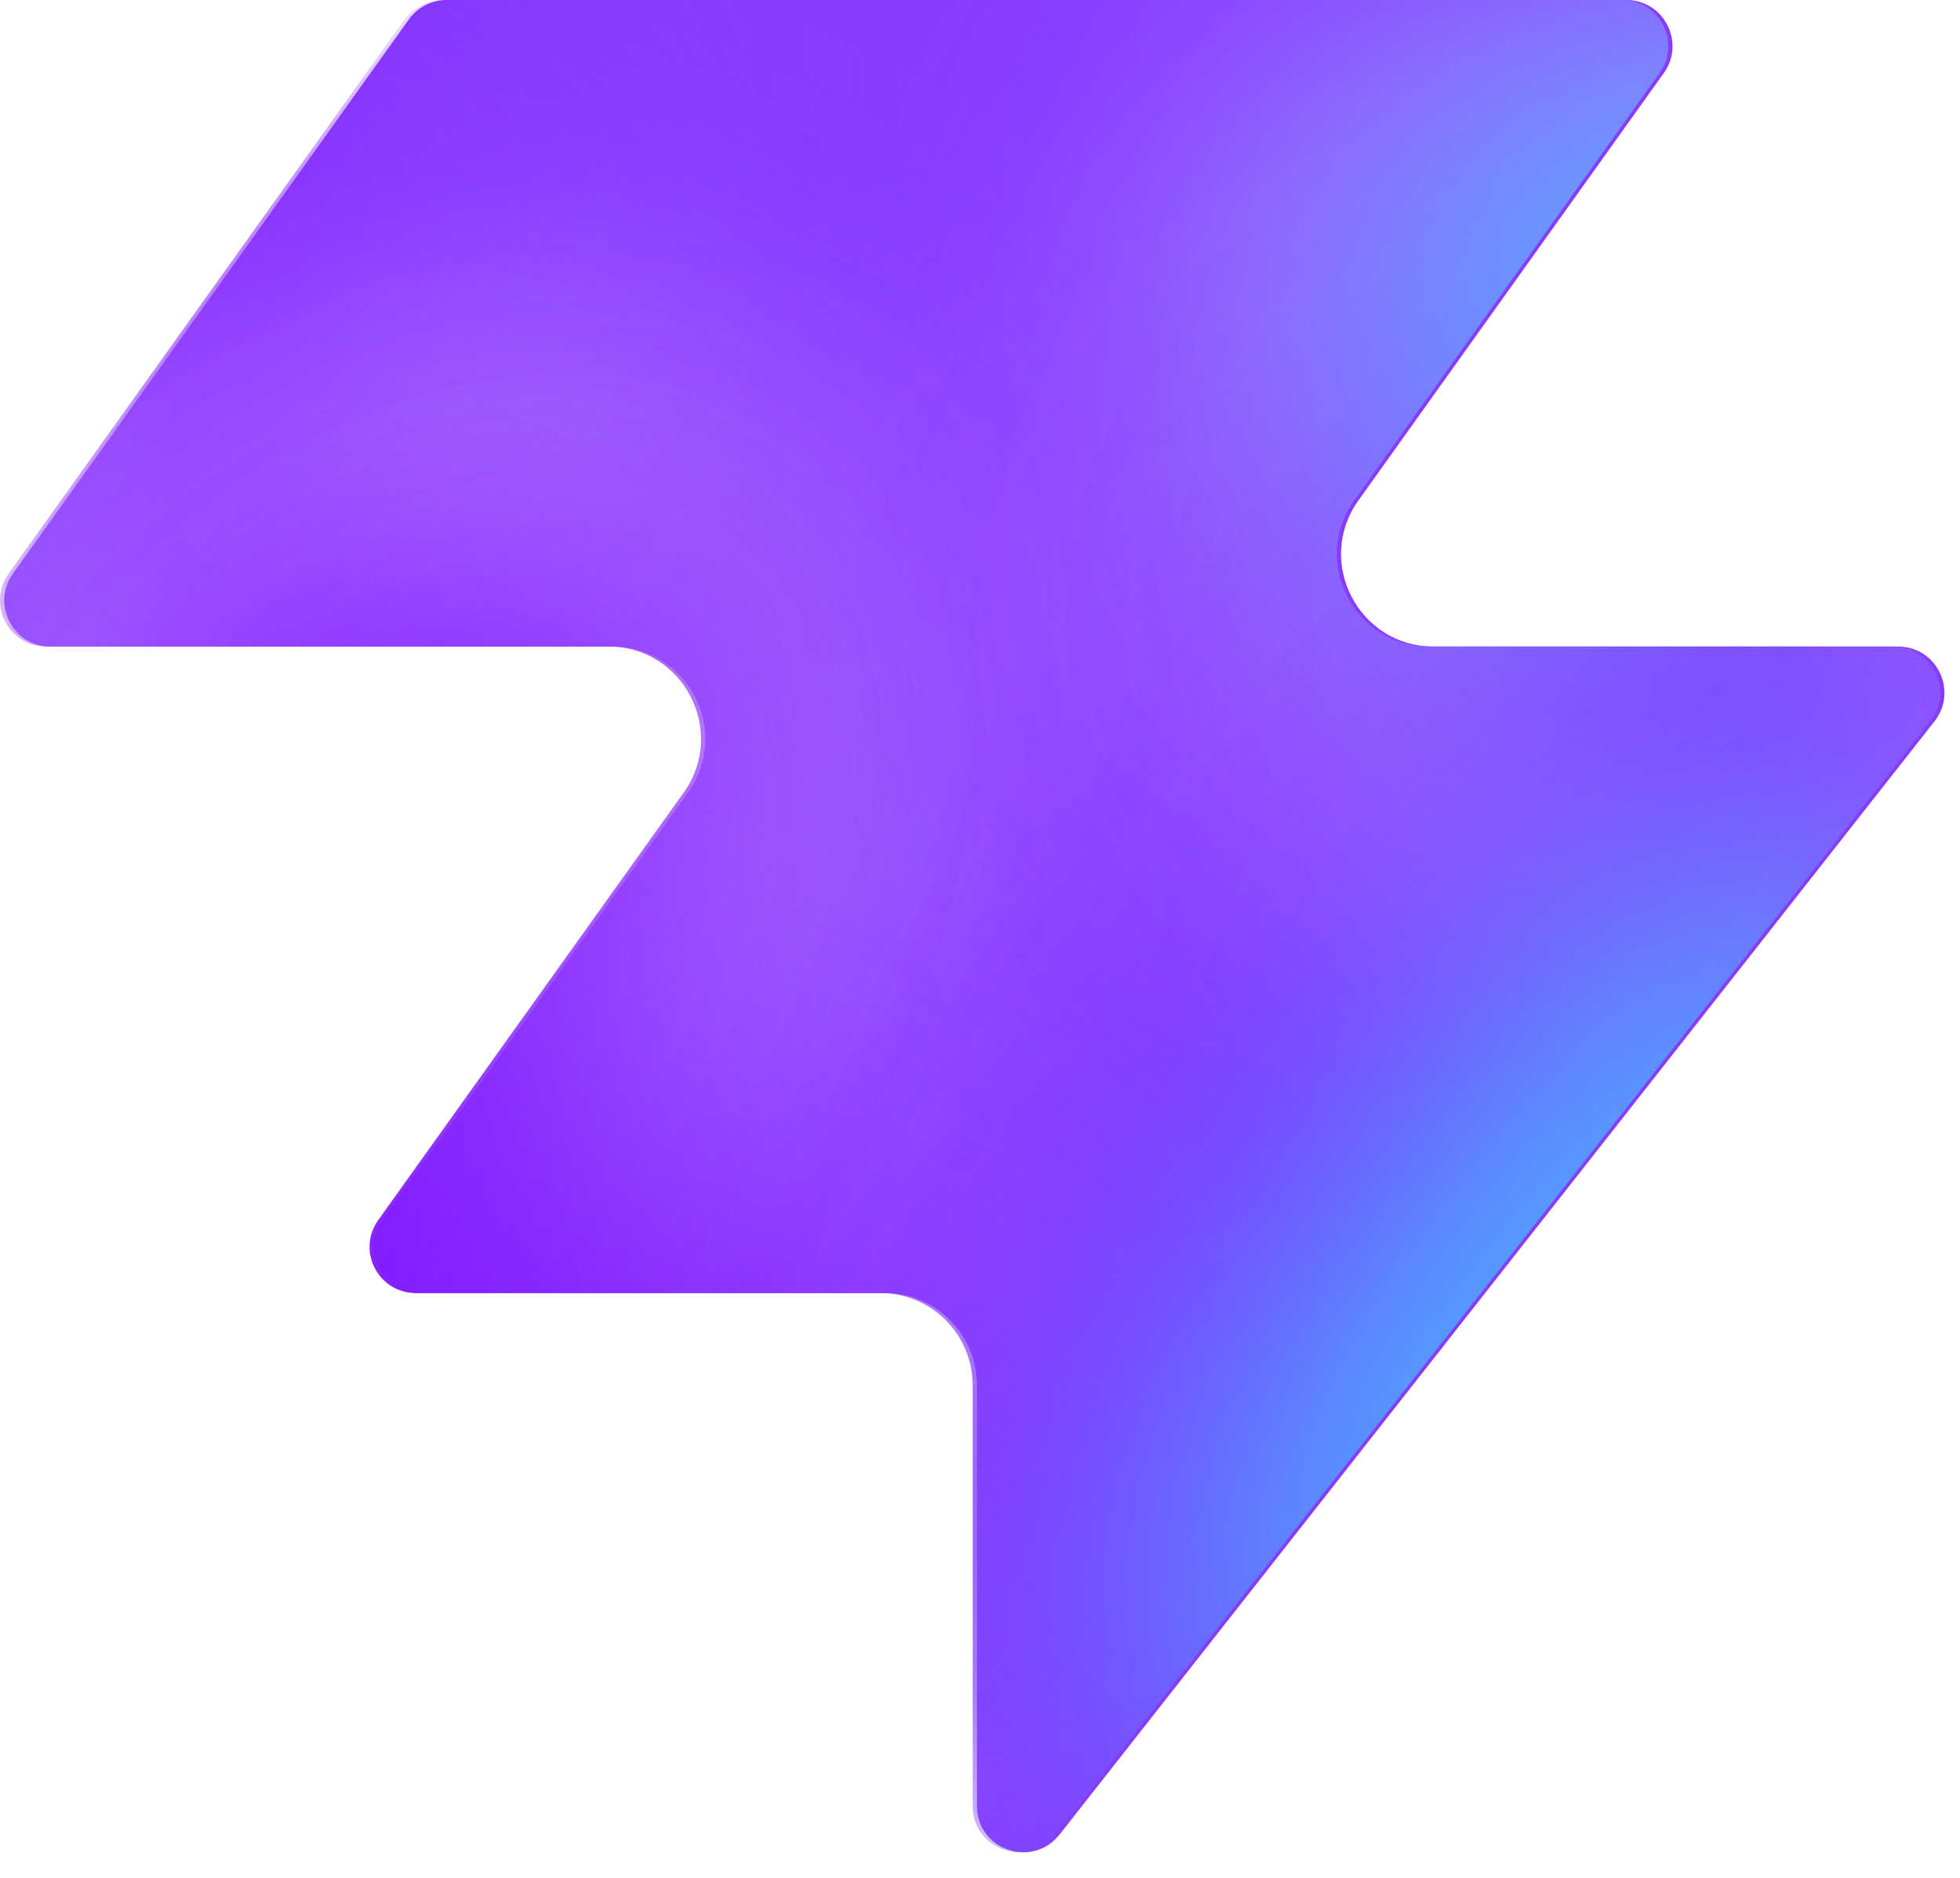
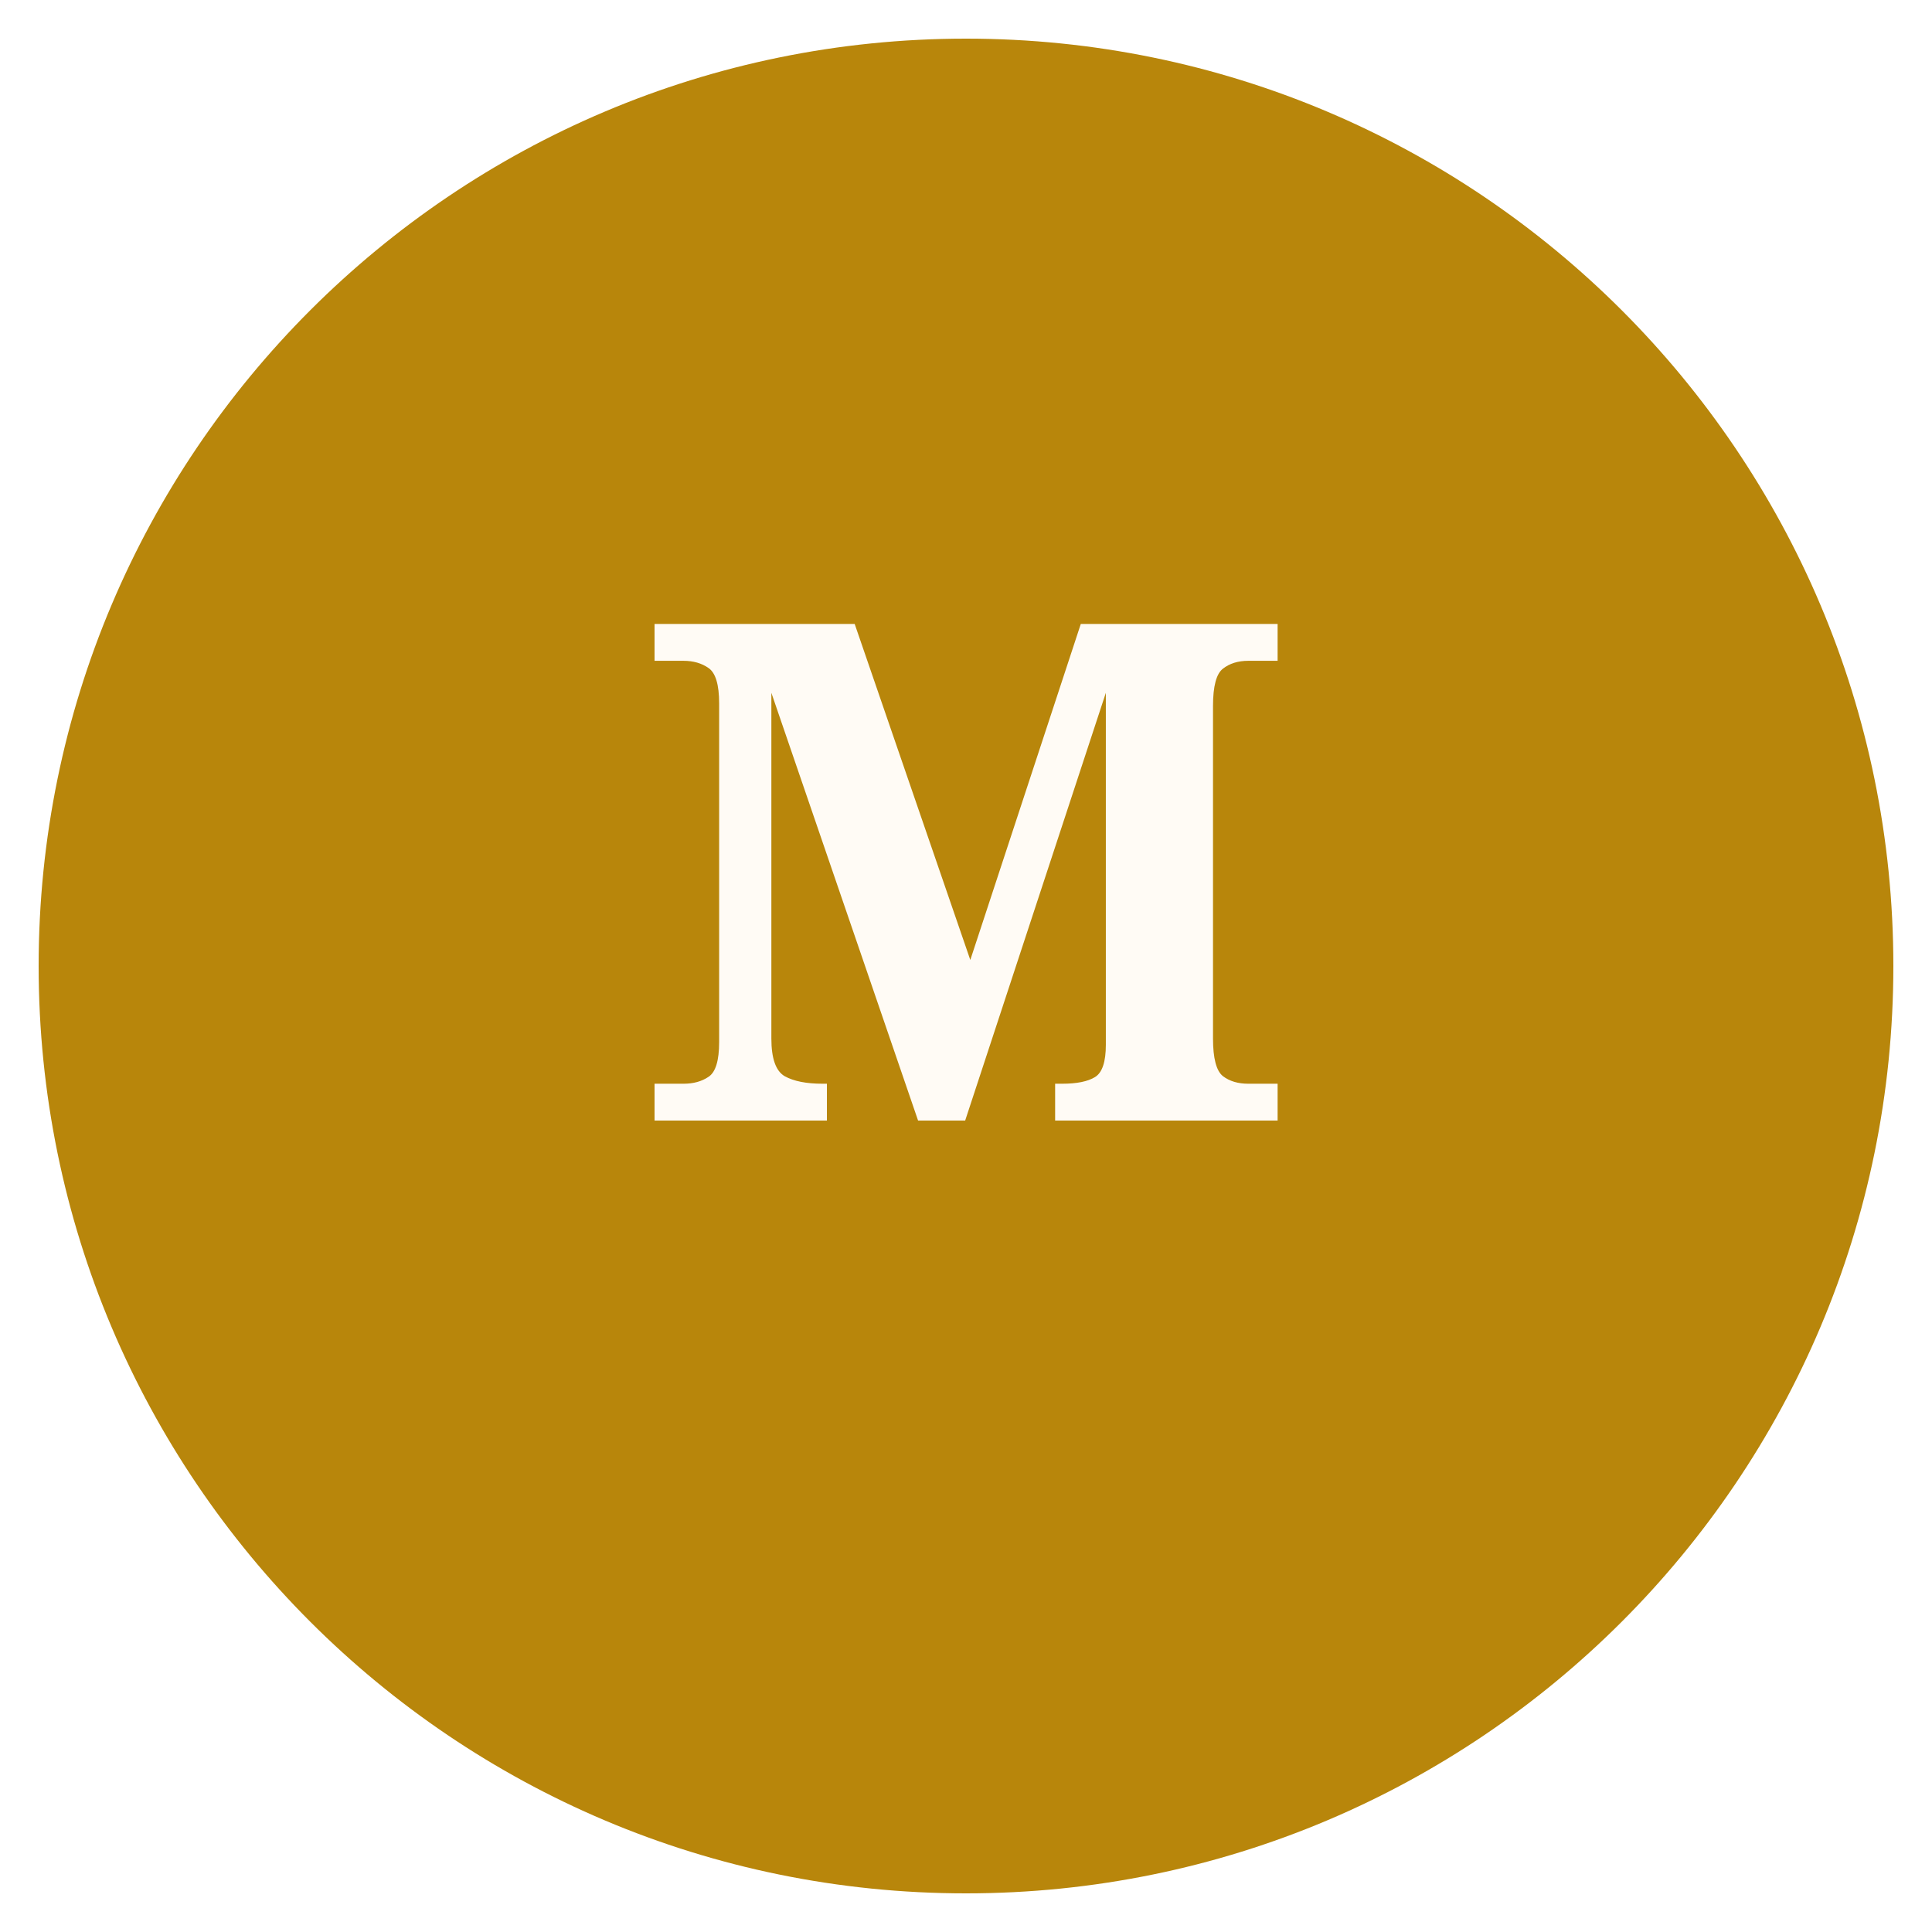
- <svg xmlns="http://www.w3.org/2000/svg" width="48" height="46" fill="none" viewBox="0 0 48 46">
-   <path fill="#863bff" d="M25.946 44.938c-.664.845-2.021.375-2.021-.698V33.937a2.26 2.26 0 0 0-2.262-2.262H10.287c-.92 0-1.456-1.04-.92-1.788l7.48-10.471c1.07-1.497 0-3.578-1.842-3.578H1.237c-.92 0-1.456-1.04-.92-1.788L10.013.474c.214-.297.556-.474.92-.474h28.894c.92 0 1.456 1.04.92 1.788l-7.48 10.471c-1.07 1.498 0 3.579 1.842 3.579h11.377c.943 0 1.473 1.088.89 1.83L25.947 44.94z" style="fill:#863bff;fill:color(display-p3 .525 .23 1);fill-opacity:1" />
-   <mask id="a" width="48" height="46" x="0" y="0" maskUnits="userSpaceOnUse" style="mask-type:alpha">
-     <path fill="#000" d="M25.842 44.938c-.664.844-2.021.375-2.021-.698V33.937a2.26 2.26 0 0 0-2.262-2.262H10.183c-.92 0-1.456-1.04-.92-1.788l7.48-10.471c1.07-1.498 0-3.579-1.842-3.579H1.133c-.92 0-1.456-1.04-.92-1.787L9.91.473c.214-.297.556-.474.92-.474h28.894c.92 0 1.456 1.04.92 1.788l-7.48 10.471c-1.07 1.498 0 3.578 1.842 3.578h11.377c.943 0 1.473 1.088.89 1.832L25.843 44.94z" style="fill:#000;fill-opacity:1" />
-   </mask>
-   <g mask="url(#a)">
-     <g filter="url(#b)">
-       <ellipse cx="5.508" cy="14.704" fill="#ede6ff" rx="5.508" ry="14.704" style="fill:#ede6ff;fill:color(display-p3 .927 .903 1);fill-opacity:1" transform="matrix(.00324 1 1 -.00324 -4.47 31.516)" />
-     </g>
-     <g filter="url(#c)">
-       <ellipse cx="10.399" cy="29.851" fill="#ede6ff" rx="10.399" ry="29.851" style="fill:#ede6ff;fill:color(display-p3 .927 .903 1);fill-opacity:1" transform="matrix(.00324 1 1 -.00324 -39.328 7.883)" />
-     </g>
-     <g filter="url(#d)">
-       <ellipse cx="5.508" cy="30.487" fill="#7e14ff" rx="5.508" ry="30.487" style="fill:#7e14ff;fill:color(display-p3 .492 .077 1);fill-opacity:1" transform="rotate(89.814 -25.913 -14.639)scale(1 -1)" />
-     </g>
-     <g filter="url(#e)">
-       <ellipse cx="5.508" cy="30.599" fill="#7e14ff" rx="5.508" ry="30.599" style="fill:#7e14ff;fill:color(display-p3 .492 .077 1);fill-opacity:1" transform="rotate(89.814 -32.644 -3.334)scale(1 -1)" />
-     </g>
-     <g filter="url(#f)">
-       <ellipse cx="5.508" cy="30.599" fill="#7e14ff" rx="5.508" ry="30.599" style="fill:#7e14ff;fill:color(display-p3 .492 .077 1);fill-opacity:1" transform="matrix(.00324 1 1 -.00324 -34.34 30.47)" />
-     </g>
-     <g filter="url(#g)">
-       <ellipse cx="14.072" cy="22.078" fill="#ede6ff" rx="14.072" ry="22.078" style="fill:#ede6ff;fill:color(display-p3 .927 .903 1);fill-opacity:1" transform="rotate(93.35 24.506 48.493)scale(-1 1)" />
-     </g>
-     <g filter="url(#h)">
-       <ellipse cx="3.47" cy="21.501" fill="#7e14ff" rx="3.47" ry="21.501" style="fill:#7e14ff;fill:color(display-p3 .492 .077 1);fill-opacity:1" transform="rotate(89.009 28.708 47.59)scale(-1 1)" />
-     </g>
-     <g filter="url(#i)">
-       <ellipse cx="3.47" cy="21.501" fill="#7e14ff" rx="3.47" ry="21.501" style="fill:#7e14ff;fill:color(display-p3 .492 .077 1);fill-opacity:1" transform="rotate(89.009 28.708 47.59)scale(-1 1)" />
-     </g>
-     <g filter="url(#j)">
-       <ellipse cx=".387" cy="8.972" fill="#7e14ff" rx="4.407" ry="29.108" style="fill:#7e14ff;fill:color(display-p3 .492 .077 1);fill-opacity:1" transform="rotate(39.51 .387 8.972)" />
-     </g>
-     <g filter="url(#k)">
-       <ellipse cx="47.523" cy="-6.092" fill="#7e14ff" rx="4.407" ry="29.108" style="fill:#7e14ff;fill:color(display-p3 .492 .077 1);fill-opacity:1" transform="rotate(37.892 47.523 -6.092)" />
-     </g>
-     <g filter="url(#l)">
-       <ellipse cx="41.412" cy="6.333" fill="#47bfff" rx="5.971" ry="9.665" style="fill:#47bfff;fill:color(display-p3 .28 .748 1);fill-opacity:1" transform="rotate(37.892 41.412 6.333)" />
-     </g>
-     <g filter="url(#m)">
-       <ellipse cx="-1.879" cy="38.332" fill="#7e14ff" rx="4.407" ry="29.108" style="fill:#7e14ff;fill:color(display-p3 .492 .077 1);fill-opacity:1" transform="rotate(37.892 -1.88 38.332)" />
-     </g>
-     <g filter="url(#n)">
-       <ellipse cx="-1.879" cy="38.332" fill="#7e14ff" rx="4.407" ry="29.108" style="fill:#7e14ff;fill:color(display-p3 .492 .077 1);fill-opacity:1" transform="rotate(37.892 -1.88 38.332)" />
-     </g>
-     <g filter="url(#o)">
-       <ellipse cx="35.651" cy="29.907" fill="#7e14ff" rx="4.407" ry="29.108" style="fill:#7e14ff;fill:color(display-p3 .492 .077 1);fill-opacity:1" transform="rotate(37.892 35.651 29.907)" />
-     </g>
-     <g filter="url(#p)">
-       <ellipse cx="38.418" cy="32.4" fill="#47bfff" rx="5.971" ry="15.297" style="fill:#47bfff;fill:color(display-p3 .28 .748 1);fill-opacity:1" transform="rotate(37.892 38.418 32.4)" />
-     </g>
-   </g>
-   <defs>
-     <filter id="b" width="60.045" height="41.654" x="-19.77" y="16.149" color-interpolation-filters="sRGB" filterUnits="userSpaceOnUse">
-       <feFlood flood-opacity="0" result="BackgroundImageFix" />
-       <feBlend in="SourceGraphic" in2="BackgroundImageFix" result="shape" />
-       <feGaussianBlur result="effect1_foregroundBlur_2002_17158" stdDeviation="7.659" />
-     </filter>
-     <filter id="c" width="90.34" height="51.437" x="-54.613" y="-7.533" color-interpolation-filters="sRGB" filterUnits="userSpaceOnUse">
-       <feFlood flood-opacity="0" result="BackgroundImageFix" />
-       <feBlend in="SourceGraphic" in2="BackgroundImageFix" result="shape" />
-       <feGaussianBlur result="effect1_foregroundBlur_2002_17158" stdDeviation="7.659" />
-     </filter>
-     <filter id="d" width="79.355" height="29.4" x="-49.64" y="2.03" color-interpolation-filters="sRGB" filterUnits="userSpaceOnUse">
-       <feFlood flood-opacity="0" result="BackgroundImageFix" />
-       <feBlend in="SourceGraphic" in2="BackgroundImageFix" result="shape" />
-       <feGaussianBlur result="effect1_foregroundBlur_2002_17158" stdDeviation="4.596" />
-     </filter>
-     <filter id="e" width="79.579" height="29.4" x="-45.045" y="20.029" color-interpolation-filters="sRGB" filterUnits="userSpaceOnUse">
-       <feFlood flood-opacity="0" result="BackgroundImageFix" />
-       <feBlend in="SourceGraphic" in2="BackgroundImageFix" result="shape" />
-       <feGaussianBlur result="effect1_foregroundBlur_2002_17158" stdDeviation="4.596" />
-     </filter>
-     <filter id="f" width="79.579" height="29.4" x="-43.513" y="21.178" color-interpolation-filters="sRGB" filterUnits="userSpaceOnUse">
-       <feFlood flood-opacity="0" result="BackgroundImageFix" />
-       <feBlend in="SourceGraphic" in2="BackgroundImageFix" result="shape" />
-       <feGaussianBlur result="effect1_foregroundBlur_2002_17158" stdDeviation="4.596" />
-     </filter>
-     <filter id="g" width="74.749" height="58.852" x="15.756" y="-17.901" color-interpolation-filters="sRGB" filterUnits="userSpaceOnUse">
-       <feFlood flood-opacity="0" result="BackgroundImageFix" />
-       <feBlend in="SourceGraphic" in2="BackgroundImageFix" result="shape" />
-       <feGaussianBlur result="effect1_foregroundBlur_2002_17158" stdDeviation="7.659" />
-     </filter>
-     <filter id="h" width="61.377" height="25.362" x="23.548" y="2.284" color-interpolation-filters="sRGB" filterUnits="userSpaceOnUse">
-       <feFlood flood-opacity="0" result="BackgroundImageFix" />
-       <feBlend in="SourceGraphic" in2="BackgroundImageFix" result="shape" />
-       <feGaussianBlur result="effect1_foregroundBlur_2002_17158" stdDeviation="4.596" />
-     </filter>
-     <filter id="i" width="61.377" height="25.362" x="23.548" y="2.284" color-interpolation-filters="sRGB" filterUnits="userSpaceOnUse">
-       <feFlood flood-opacity="0" result="BackgroundImageFix" />
-       <feBlend in="SourceGraphic" in2="BackgroundImageFix" result="shape" />
-       <feGaussianBlur result="effect1_foregroundBlur_2002_17158" stdDeviation="4.596" />
-     </filter>
-     <filter id="j" width="56.045" height="63.649" x="-27.636" y="-22.853" color-interpolation-filters="sRGB" filterUnits="userSpaceOnUse">
-       <feFlood flood-opacity="0" result="BackgroundImageFix" />
-       <feBlend in="SourceGraphic" in2="BackgroundImageFix" result="shape" />
-       <feGaussianBlur result="effect1_foregroundBlur_2002_17158" stdDeviation="4.596" />
-     </filter>
-     <filter id="k" width="54.814" height="64.646" x="20.116" y="-38.415" color-interpolation-filters="sRGB" filterUnits="userSpaceOnUse">
-       <feFlood flood-opacity="0" result="BackgroundImageFix" />
-       <feBlend in="SourceGraphic" in2="BackgroundImageFix" result="shape" />
-       <feGaussianBlur result="effect1_foregroundBlur_2002_17158" stdDeviation="4.596" />
-     </filter>
-     <filter id="l" width="33.541" height="35.313" x="24.641" y="-11.323" color-interpolation-filters="sRGB" filterUnits="userSpaceOnUse">
-       <feFlood flood-opacity="0" result="BackgroundImageFix" />
-       <feBlend in="SourceGraphic" in2="BackgroundImageFix" result="shape" />
-       <feGaussianBlur result="effect1_foregroundBlur_2002_17158" stdDeviation="4.596" />
-     </filter>
-     <filter id="m" width="54.814" height="64.646" x="-29.286" y="6.009" color-interpolation-filters="sRGB" filterUnits="userSpaceOnUse">
-       <feFlood flood-opacity="0" result="BackgroundImageFix" />
-       <feBlend in="SourceGraphic" in2="BackgroundImageFix" result="shape" />
-       <feGaussianBlur result="effect1_foregroundBlur_2002_17158" stdDeviation="4.596" />
-     </filter>
-     <filter id="n" width="54.814" height="64.646" x="-29.286" y="6.009" color-interpolation-filters="sRGB" filterUnits="userSpaceOnUse">
-       <feFlood flood-opacity="0" result="BackgroundImageFix" />
-       <feBlend in="SourceGraphic" in2="BackgroundImageFix" result="shape" />
-       <feGaussianBlur result="effect1_foregroundBlur_2002_17158" stdDeviation="4.596" />
-     </filter>
-     <filter id="o" width="54.814" height="64.646" x="8.244" y="-2.416" color-interpolation-filters="sRGB" filterUnits="userSpaceOnUse">
-       <feFlood flood-opacity="0" result="BackgroundImageFix" />
-       <feBlend in="SourceGraphic" in2="BackgroundImageFix" result="shape" />
-       <feGaussianBlur result="effect1_foregroundBlur_2002_17158" stdDeviation="4.596" />
-     </filter>
-     <filter id="p" width="39.409" height="43.623" x="18.713" y="10.588" color-interpolation-filters="sRGB" filterUnits="userSpaceOnUse">
-       <feFlood flood-opacity="0" result="BackgroundImageFix" />
-       <feBlend in="SourceGraphic" in2="BackgroundImageFix" result="shape" />
-       <feGaussianBlur result="effect1_foregroundBlur_2002_17158" stdDeviation="4.596" />
-     </filter>
-   </defs>
+ <svg xmlns="http://www.w3.org/2000/svg" viewBox="0 0 100 100">
+   <circle cx="50" cy="50" r="48" fill="#B8860B" />
+   <text x="50" y="58" font-family="serif" font-size="36" font-weight="700" text-anchor="middle" fill="#FFFBF5">M</text>
</svg>
